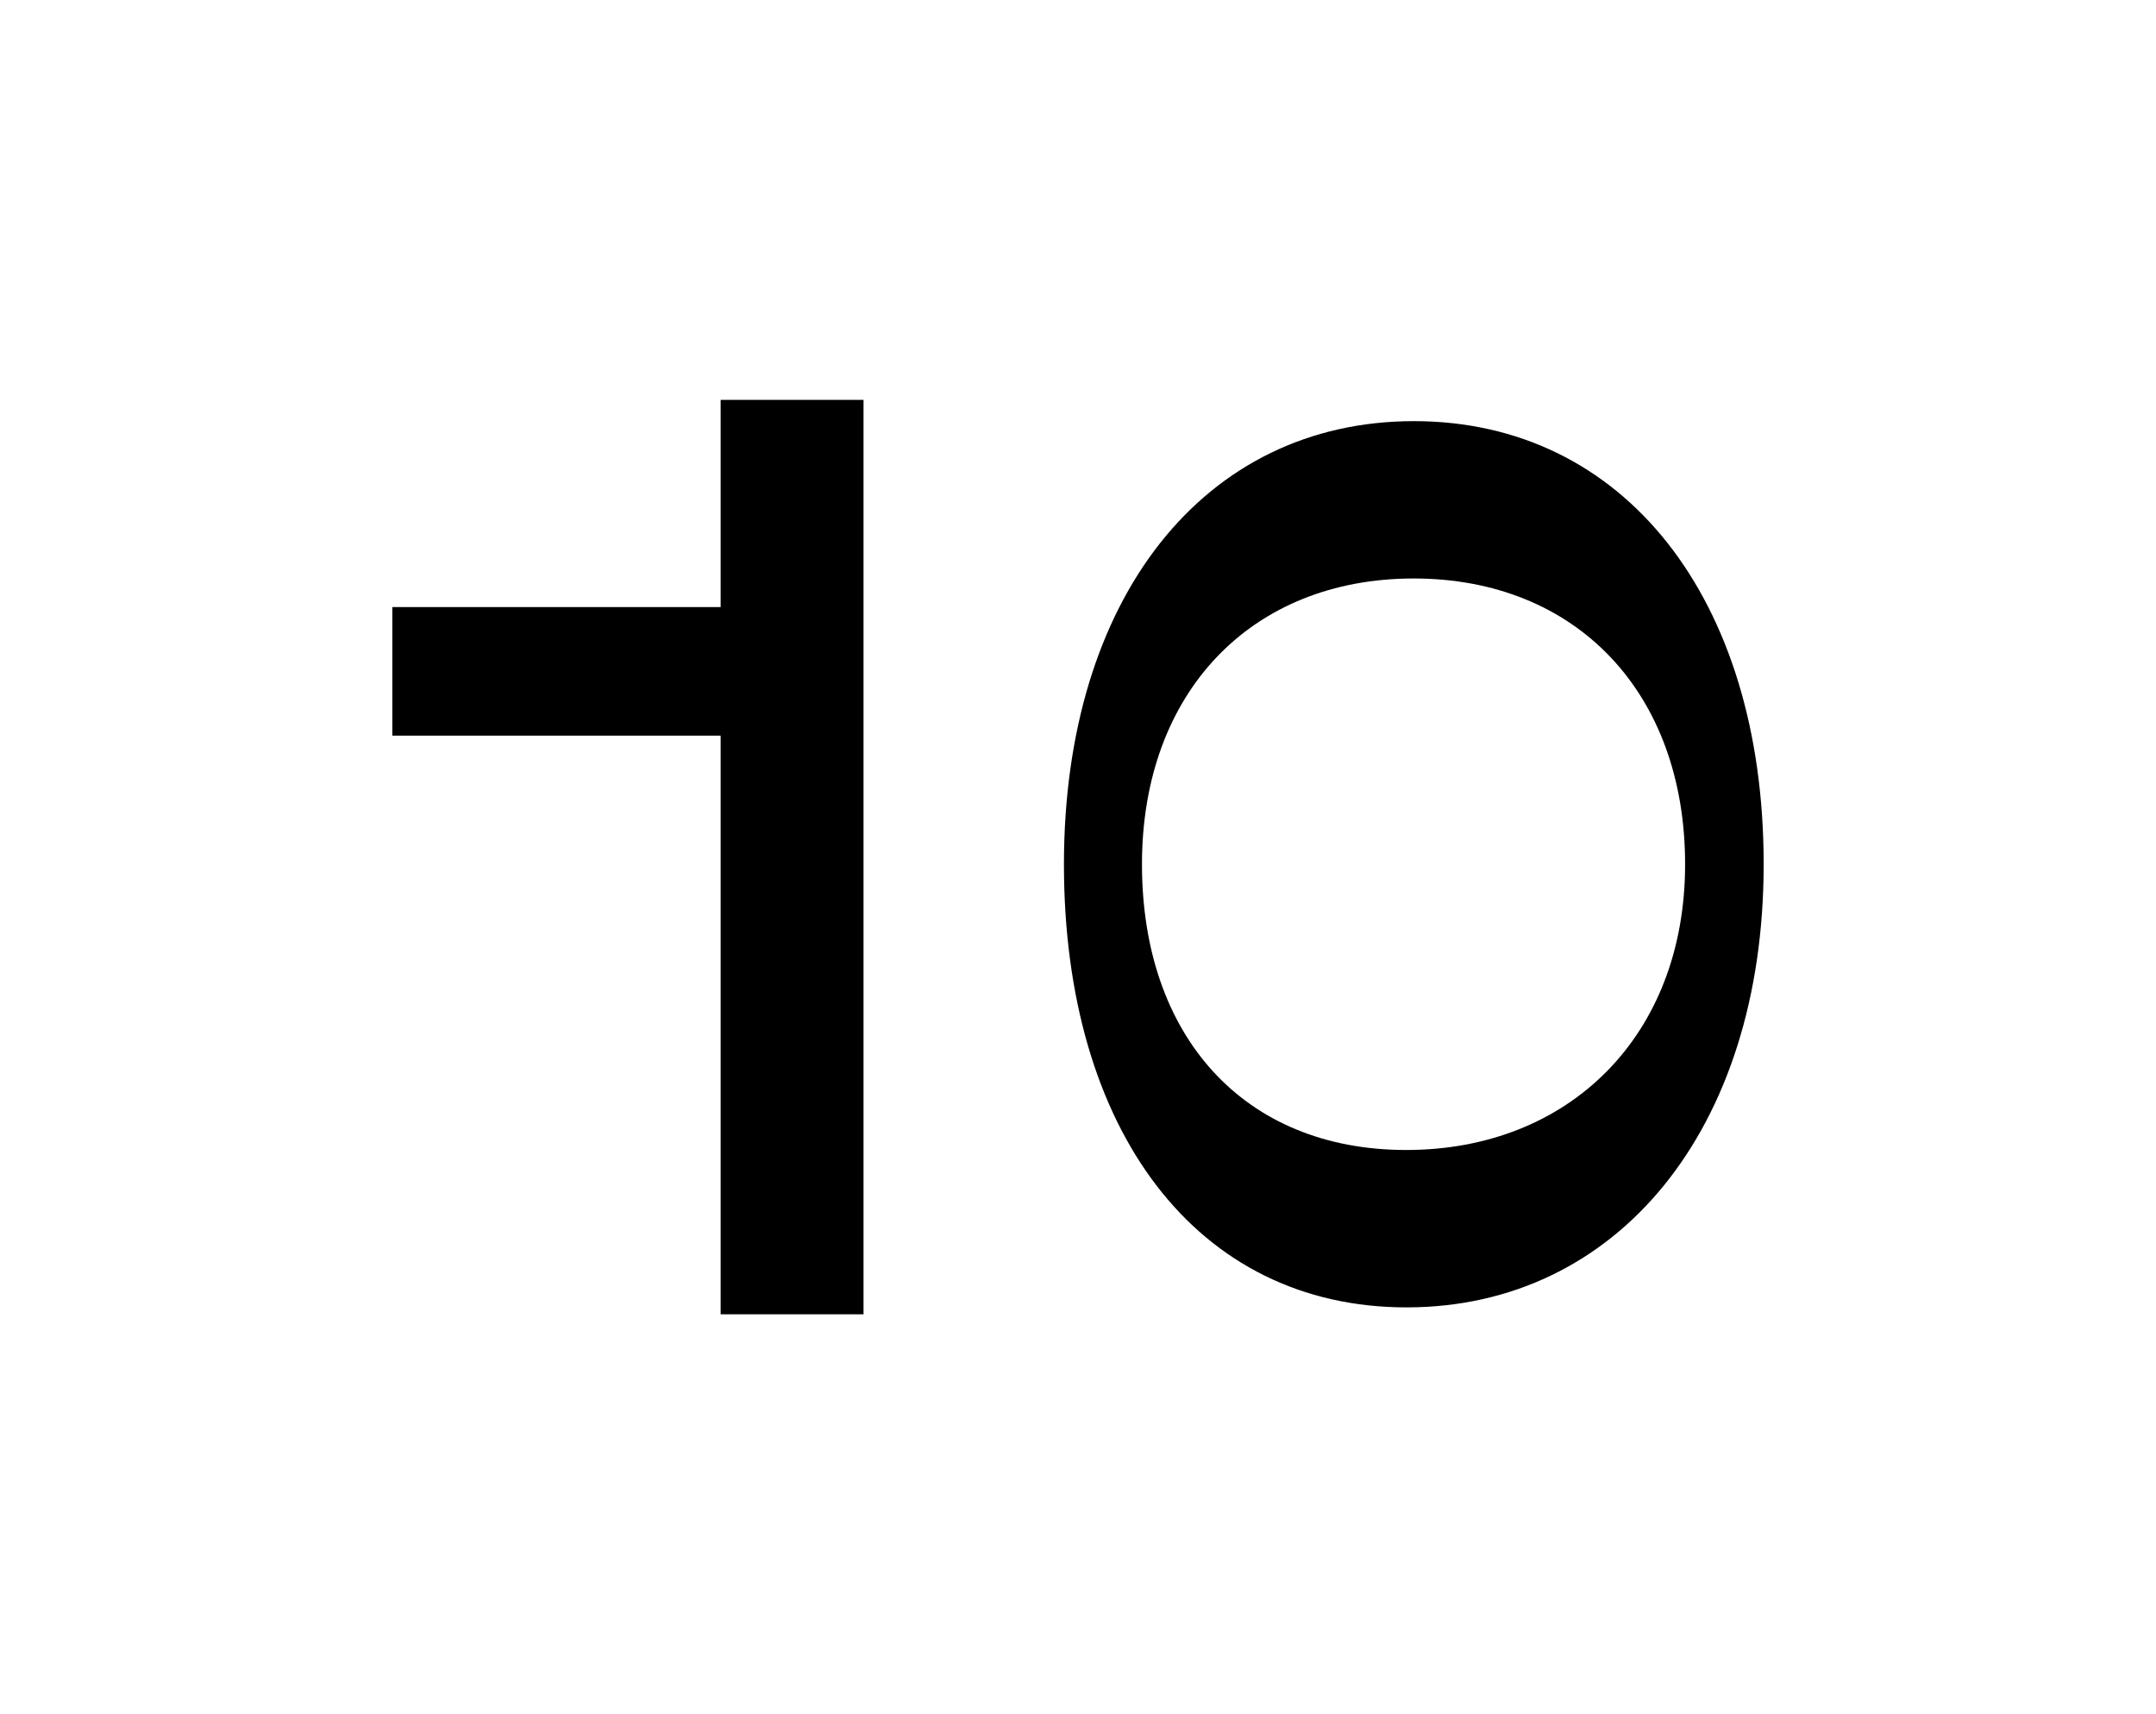
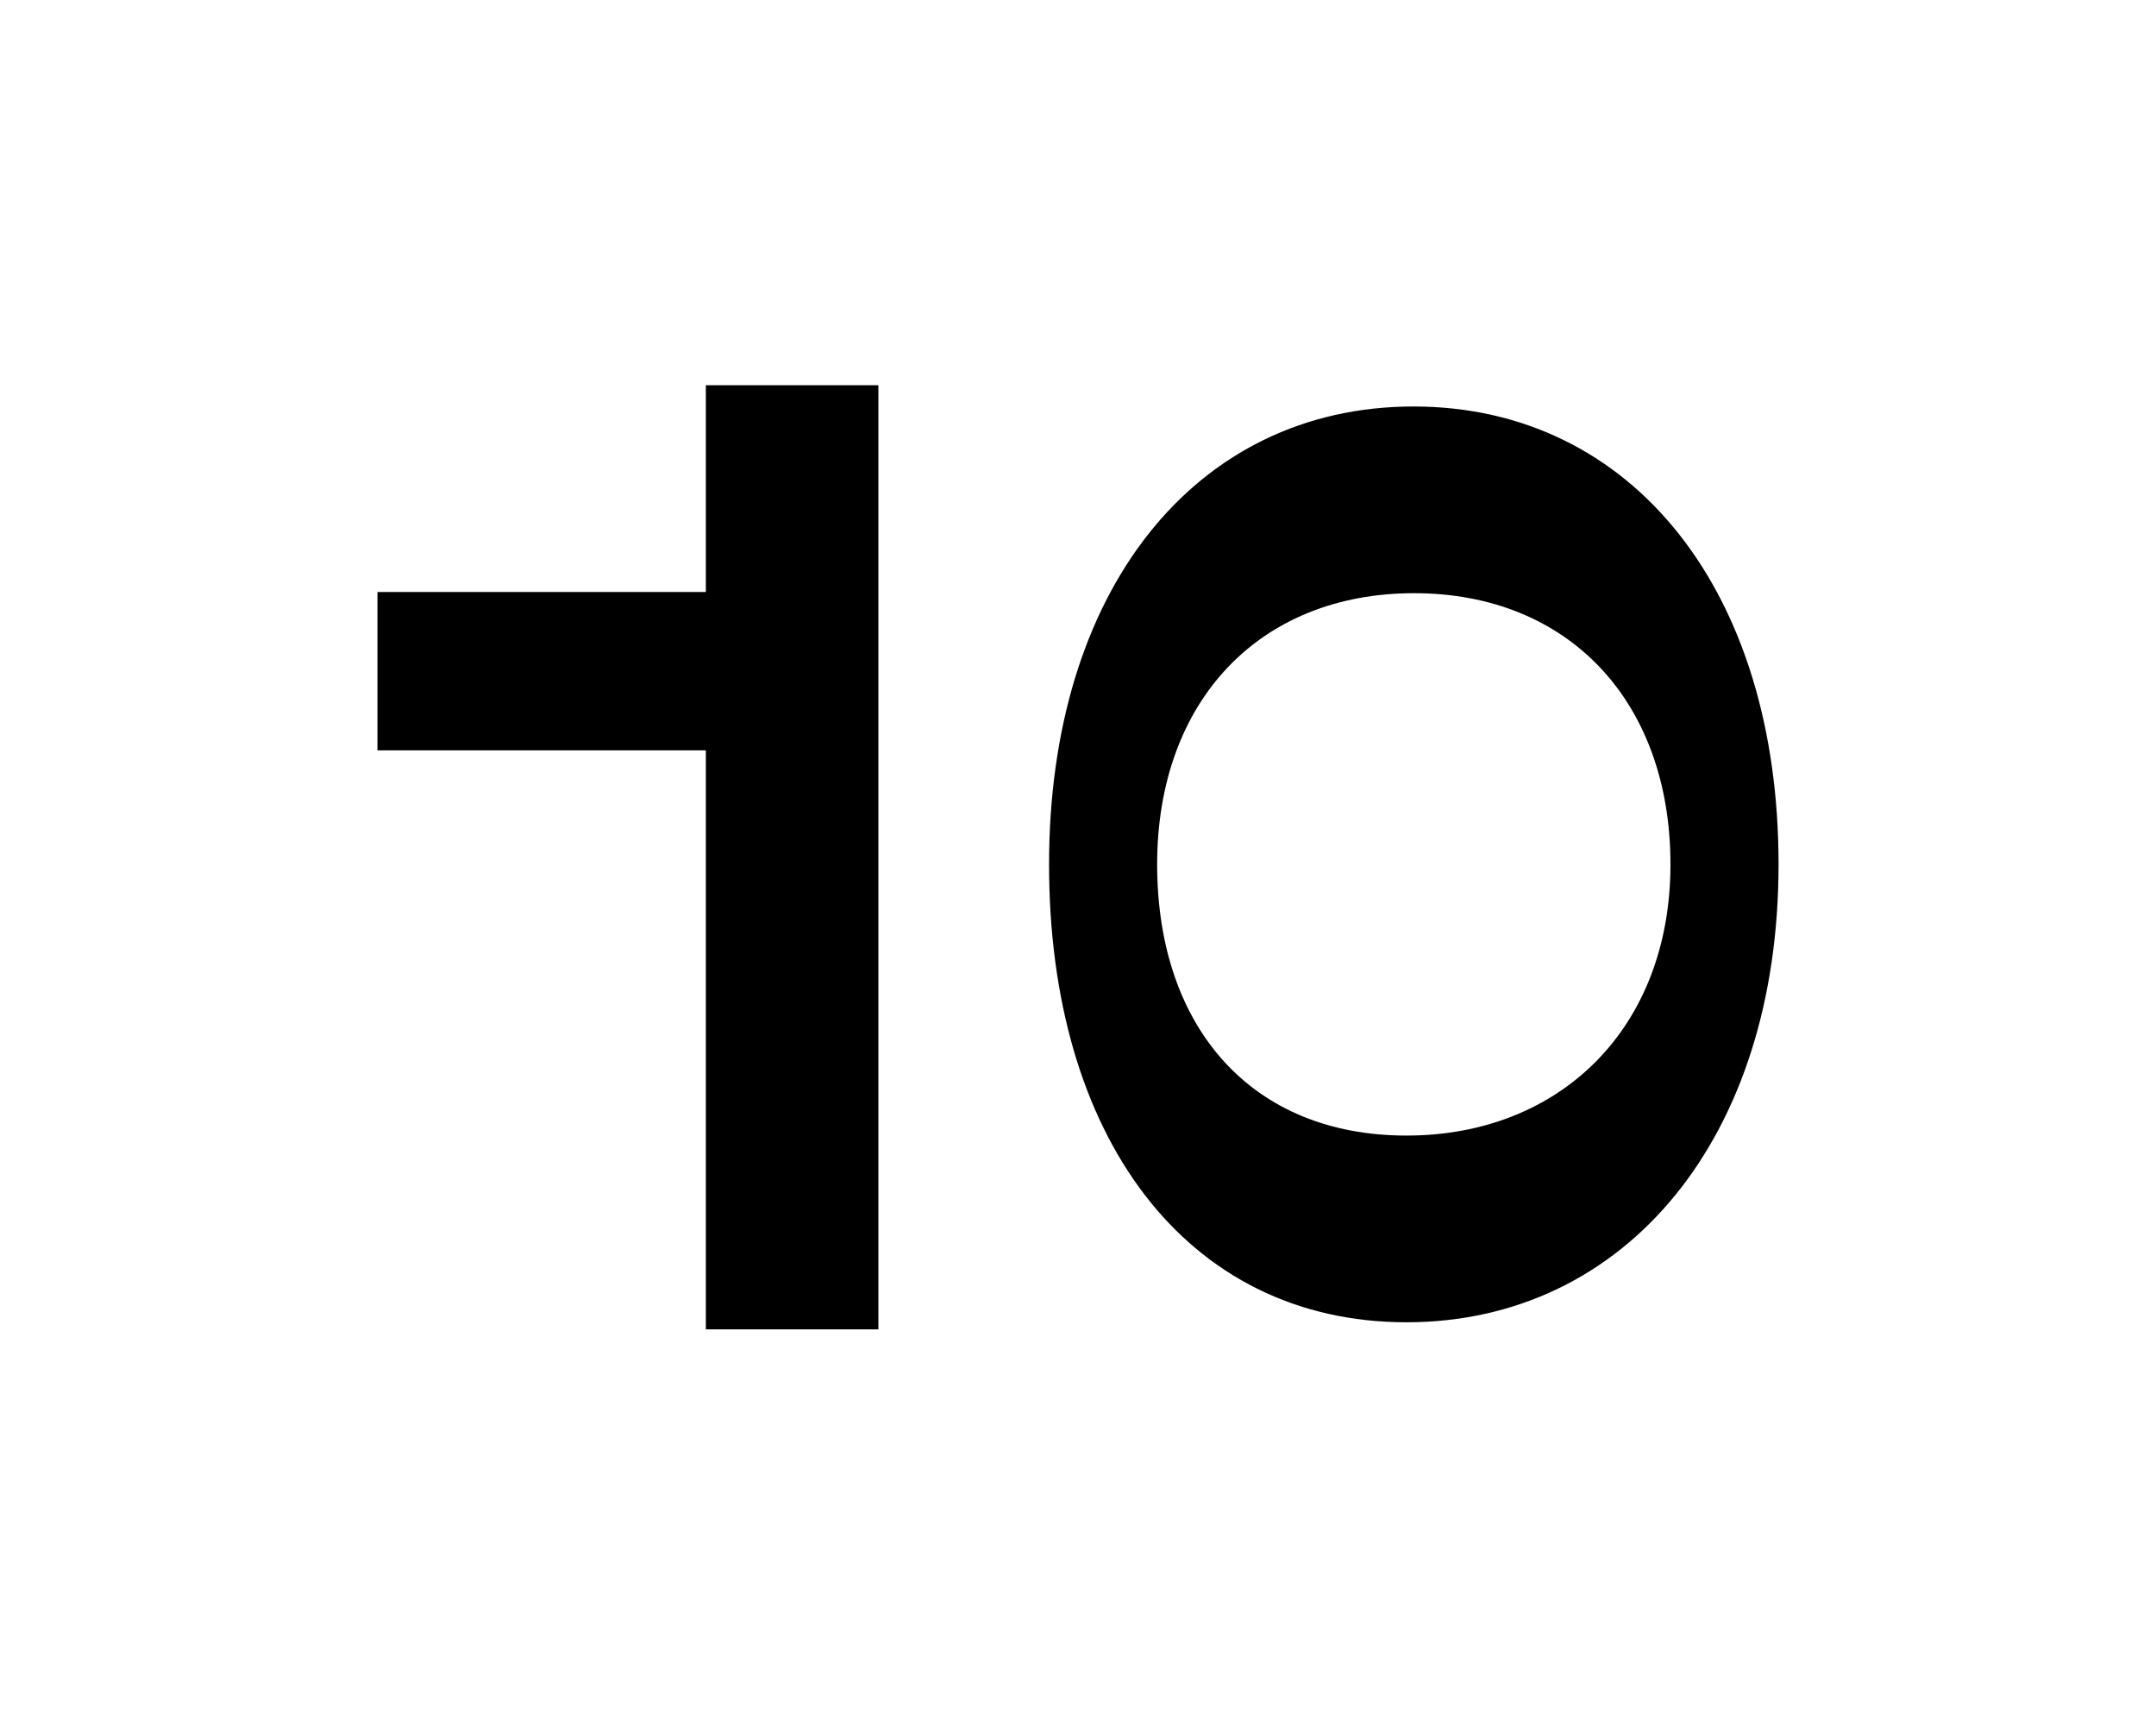
- <svg xmlns="http://www.w3.org/2000/svg" viewBox="0 0 365 290">
-   <g id="Layer_4" data-name="Layer 4">
-     <path d="M122,124.51H66.42V102.75H122V67.68h24.19V222.45H122Z" />
-     <path d="M298.58,146.28c0,45-24.91,75-60.46,75s-58-30-58-75,23.7-75,59.25-75S298.58,101.3,298.58,146.28Zm-13.3,0c0-29-18.38-48.37-45.95-48.37s-46,19.35-46,48.37,17.17,48.36,44.74,48.36S285.28,175.3,285.28,146.28Z" />
+ <svg xmlns="http://www.w3.org/2000/svg" version="1.1" id="Layer_1" x="0px" y="0px" viewBox="0 0 365 290" style="enable-background:new 0 0 365 290;" xml:space="preserve">
+   <style type="text/css">
+ 	.st0{stroke:#000000;stroke-width:5;stroke-miterlimit:10;}
+ </style>
+   <g id="Layer_4">
+     <path class="st0" d="M122,124.5H66.4v-21.8H122V67.7h24.2v154.8H122V124.5z" />
+     <path class="st0" d="M298.6,146.3c0,45-24.9,75-60.5,75s-58-30-58-75s23.7-75,59.2-75S298.6,101.3,298.6,146.3z M285.3,146.3   c0-29-18.4-48.4-45.9-48.4s-46,19.3-46,48.4s17.2,48.4,44.7,48.4S285.3,175.3,285.3,146.3z" />
  </g>
</svg>
